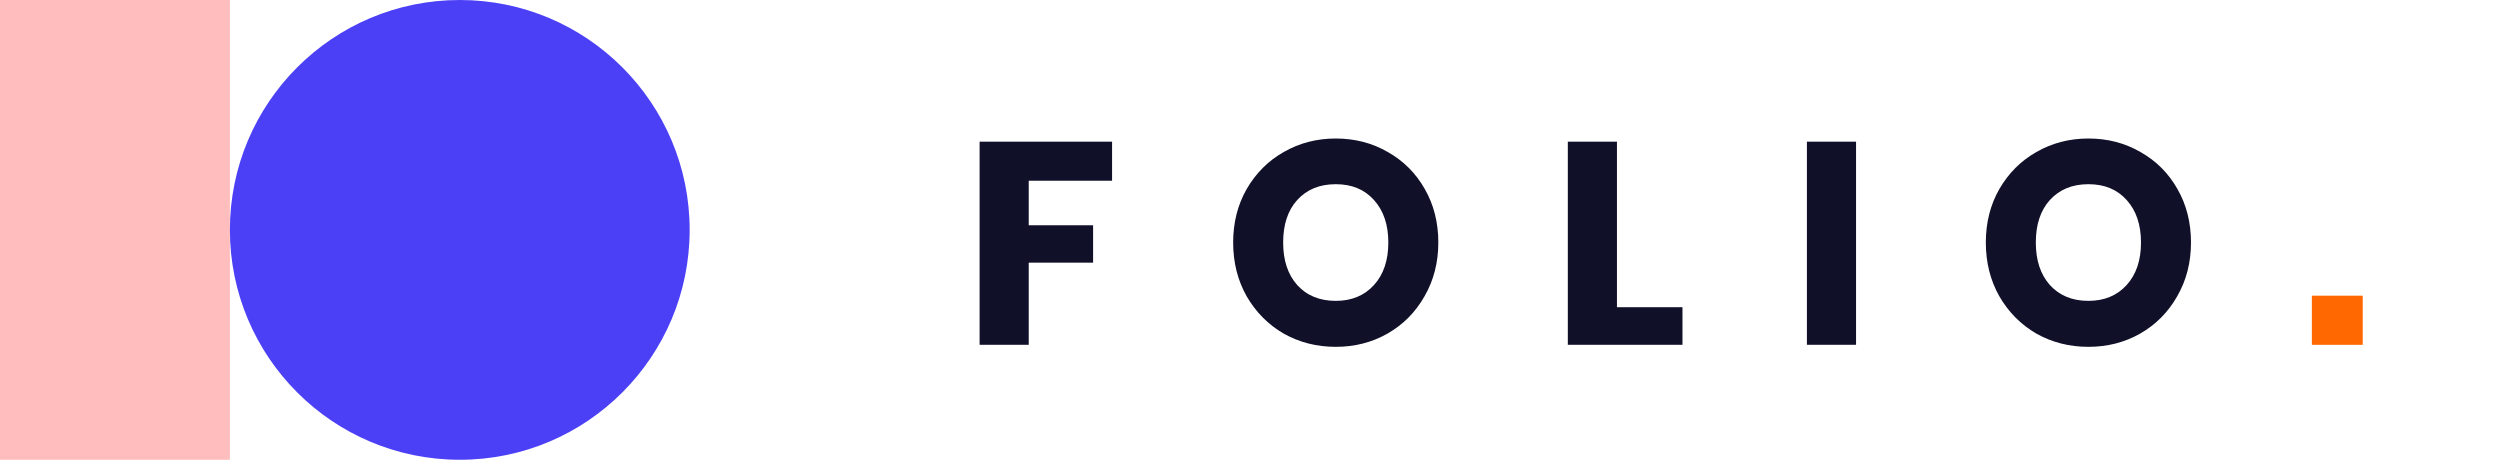
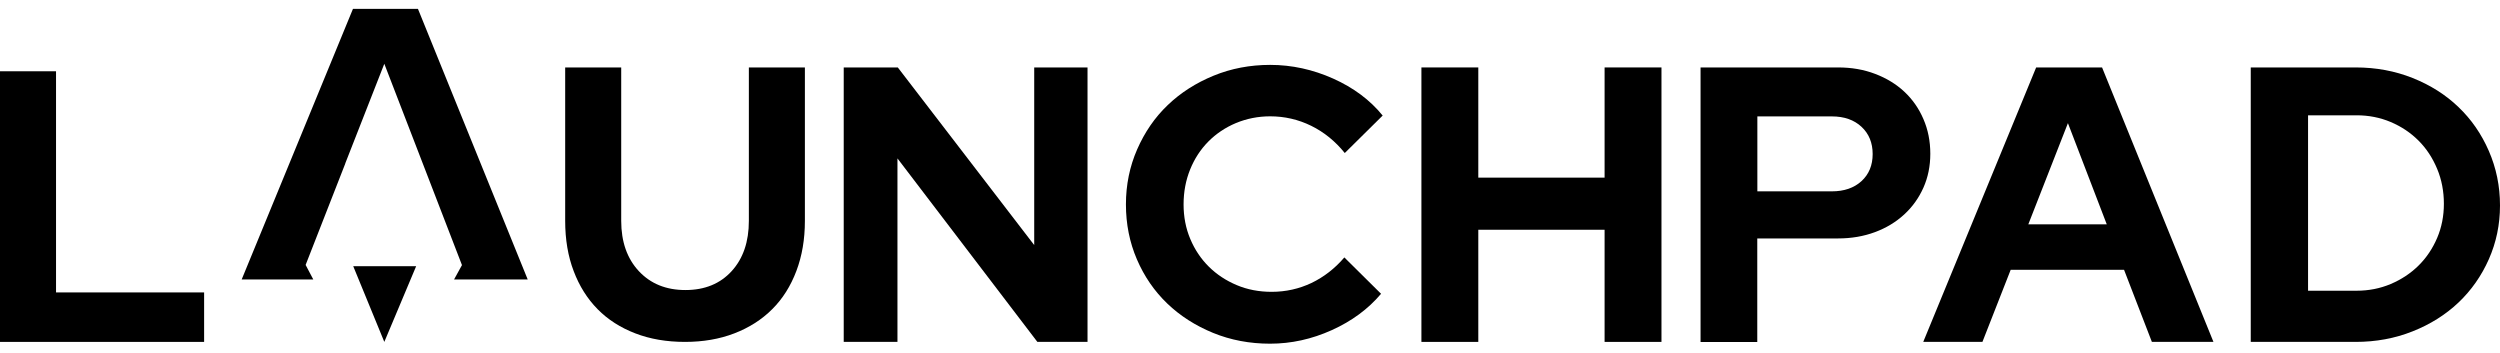
- <svg xmlns="http://www.w3.org/2000/svg" width="174" height="32" viewBox="0 0 174 32" fill="none">
-   <path d="M77.4 9.86V12.58H71.6V15.68H76.08V18.28H71.6V24H68.18V9.86H77.4ZM92.968 9.64C94.301 9.64 95.507 9.953 96.588 10.58C97.681 11.193 98.541 12.053 99.168 13.16C99.794 14.253 100.107 15.493 100.107 16.88C100.107 18.267 99.787 19.513 99.147 20.62C98.521 21.727 97.661 22.593 96.567 23.22C95.487 23.833 94.287 24.14 92.968 24.14C91.647 24.14 90.441 23.833 89.347 23.22C88.267 22.593 87.407 21.727 86.767 20.62C86.141 19.513 85.828 18.267 85.828 16.88C85.828 15.493 86.141 14.253 86.767 13.16C87.407 12.053 88.267 11.193 89.347 10.58C90.441 9.953 91.647 9.64 92.968 9.64ZM92.968 12.82C91.847 12.82 90.954 13.187 90.287 13.92C89.634 14.64 89.308 15.627 89.308 16.88C89.308 18.12 89.634 19.107 90.287 19.84C90.954 20.573 91.847 20.94 92.968 20.94C94.074 20.94 94.961 20.573 95.627 19.84C96.294 19.107 96.627 18.12 96.627 16.88C96.627 15.64 96.294 14.653 95.627 13.92C94.974 13.187 94.088 12.82 92.968 12.82ZM112.54 21.38H117.1V24H109.12V9.86H112.54V21.38ZM129.181 9.86V24H125.761V9.86H129.181ZM145.353 9.64C146.687 9.64 147.893 9.953 148.973 10.58C150.067 11.193 150.927 12.053 151.553 13.16C152.18 14.253 152.493 15.493 152.493 16.88C152.493 18.267 152.173 19.513 151.533 20.62C150.907 21.727 150.047 22.593 148.953 23.22C147.873 23.833 146.673 24.14 145.353 24.14C144.033 24.14 142.827 23.833 141.733 23.22C140.653 22.593 139.793 21.727 139.153 20.62C138.527 19.513 138.213 18.267 138.213 16.88C138.213 15.493 138.527 14.253 139.153 13.16C139.793 12.053 140.653 11.193 141.733 10.58C142.827 9.953 144.033 9.64 145.353 9.64ZM145.353 12.82C144.233 12.82 143.34 13.187 142.673 13.92C142.02 14.64 141.693 15.627 141.693 16.88C141.693 18.12 142.02 19.107 142.673 19.84C143.34 20.573 144.233 20.94 145.353 20.94C146.46 20.94 147.347 20.573 148.013 19.84C148.68 19.107 149.013 18.12 149.013 16.88C149.013 15.64 148.68 14.653 148.013 13.92C147.36 13.187 146.473 12.82 145.353 12.82Z" fill="#111029" />
-   <path d="M164.446 20.58V24H160.906V20.58H164.446Z" fill="#FF6800" />
-   <rect x="16" width="32" height="16" transform="rotate(90 16 0)" fill="#FFBDBD" />
-   <circle cx="32" cy="16" r="16" fill="#4C40F7" />
+ <svg xmlns="http://www.w3.org/2000/svg" version="1.1" id="Layer_1" x="0px" y="0px" viewBox="0 0 293.58 41.4" enable-background="new 0 0 293.58 41.4" xml:space="preserve">
+   <g>
+     <path d="M94.52,25.94c0,2.15-0.33,4.11-1,5.88c-0.67,1.77-1.61,3.27-2.84,4.49c-1.23,1.23-2.71,2.17-4.45,2.84   c-1.74,0.67-3.67,1-5.79,1c-2.15,0-4.09-0.33-5.83-1c-1.74-0.67-3.22-1.61-4.43-2.84s-2.15-2.72-2.81-4.47c-0.67-1.75-1-3.72-1-5.9   V7.92h6.58v18.02c0,2.45,0.69,4.42,2.07,5.9s3.2,2.22,5.47,2.22c2.27,0,4.08-0.74,5.43-2.22c1.35-1.48,2.02-3.45,2.02-5.9V7.92   h6.58C94.52,7.92,94.52,25.94,94.52,25.94z" />
+     <path d="M99.08,7.92h6.35l16.02,20.86V7.92h6.26v32.23h-5.89L105.39,18.6v21.55h-6.31V7.92z" />
+     <path d="M149.33,34.27c1.66,0,3.22-0.35,4.68-1.04c1.45-0.7,2.74-1.69,3.86-3l4.31,4.27c-1.51,1.79-3.44,3.21-5.79,4.27   c-2.35,1.06-4.76,1.59-7.24,1.59c-2.39,0-4.62-0.42-6.7-1.27c-2.07-0.85-3.87-2-5.38-3.45c-1.51-1.45-2.7-3.18-3.56-5.18   s-1.29-4.15-1.29-6.45s0.44-4.46,1.32-6.47s2.07-3.75,3.59-5.2c1.51-1.45,3.31-2.6,5.38-3.45s4.29-1.27,6.65-1.27   c2.54,0,5.01,0.54,7.4,1.61s4.33,2.52,5.81,4.34l-4.45,4.4c-1.12-1.39-2.44-2.46-3.95-3.2s-3.12-1.11-4.81-1.11   c-1.42,0-2.76,0.27-4.02,0.79c-1.26,0.53-2.34,1.26-3.25,2.18c-0.91,0.92-1.62,2.01-2.13,3.27c-0.51,1.26-0.77,2.63-0.77,4.11   c0,1.45,0.26,2.81,0.79,4.06c0.53,1.26,1.26,2.34,2.18,3.25s2.01,1.63,3.27,2.16C146.48,34.01,147.85,34.27,149.33,34.27z" />
+     <path d="M0,40.15V8.37h6.58v25.97h17.39v5.81H0z" />
+     <path d="M199.7,40.15V7.92h16.16c1.57,0,3.02,0.25,4.35,0.76c1.34,0.51,2.48,1.21,3.43,2.1s1.7,1.96,2.23,3.2   c0.54,1.24,0.81,2.6,0.81,4.08c0,1.44-0.27,2.77-0.81,3.98s-1.29,2.26-2.26,3.15s-2.11,1.58-3.43,2.07   c-1.32,0.49-2.76,0.74-4.33,0.74h-9.49v12.16h-6.66V40.15z M215.12,13.67h-8.75v8.8h8.75c1.44,0,2.6-0.4,3.48-1.2   c0.87-0.8,1.31-1.86,1.31-3.18s-0.44-2.39-1.31-3.2C217.73,14.08,216.57,13.67,215.12,13.67z" />
+     <path d="M225.85,40.15l13.26-32.23h7.74l13.08,32.23h-7.23l-3.27-8.47h-13.31l-3.32,8.47H225.85z M238.19,26.34h9.21l-4.56-11.88   L238.19,26.34z" />
+     <path d="M264.31,40.15V7.92h12.32c2.38,0,4.61,0.41,6.69,1.24c2.08,0.83,3.87,1.96,5.38,3.41c1.51,1.44,2.7,3.16,3.57,5.16   s1.31,4.13,1.31,6.4c0,2.24-0.44,4.34-1.31,6.31c-0.87,1.96-2.06,3.66-3.57,5.09s-3.31,2.56-5.38,3.38   c-2.08,0.83-4.31,1.24-6.69,1.24H264.31z M276.74,13.54h-5.7v20.6h5.7c1.42,0,2.76-0.26,4.01-0.79c1.25-0.53,2.34-1.25,3.27-2.17   s1.65-2,2.18-3.24s0.79-2.58,0.79-4.01c0-1.46-0.26-2.83-0.79-4.1s-1.25-2.38-2.18-3.31c-0.93-0.93-2.02-1.66-3.27-2.19   C279.49,13.8,278.16,13.54,276.74,13.54z" />
+     <path d="M166.92,40.15V7.92h6.68v12.94h14.83V7.92h6.68v32.23h-6.68V26.98H173.6v13.17H166.92z" />
+     <polygon points="48.87,31.26 45.13,40.15 41.48,31.26  " />
+     <polygon points="61.97,32.82 49.08,1.04 41.45,1.04 28.38,32.82 35.22,32.82 35.22,32.82 36.79,32.82 35.89,31.11 40.55,19.2    40.54,19.2 45.13,7.49 54.25,31.13 53.32,32.82 54.91,32.82 54.91,32.82  " />
+   </g>
</svg>
